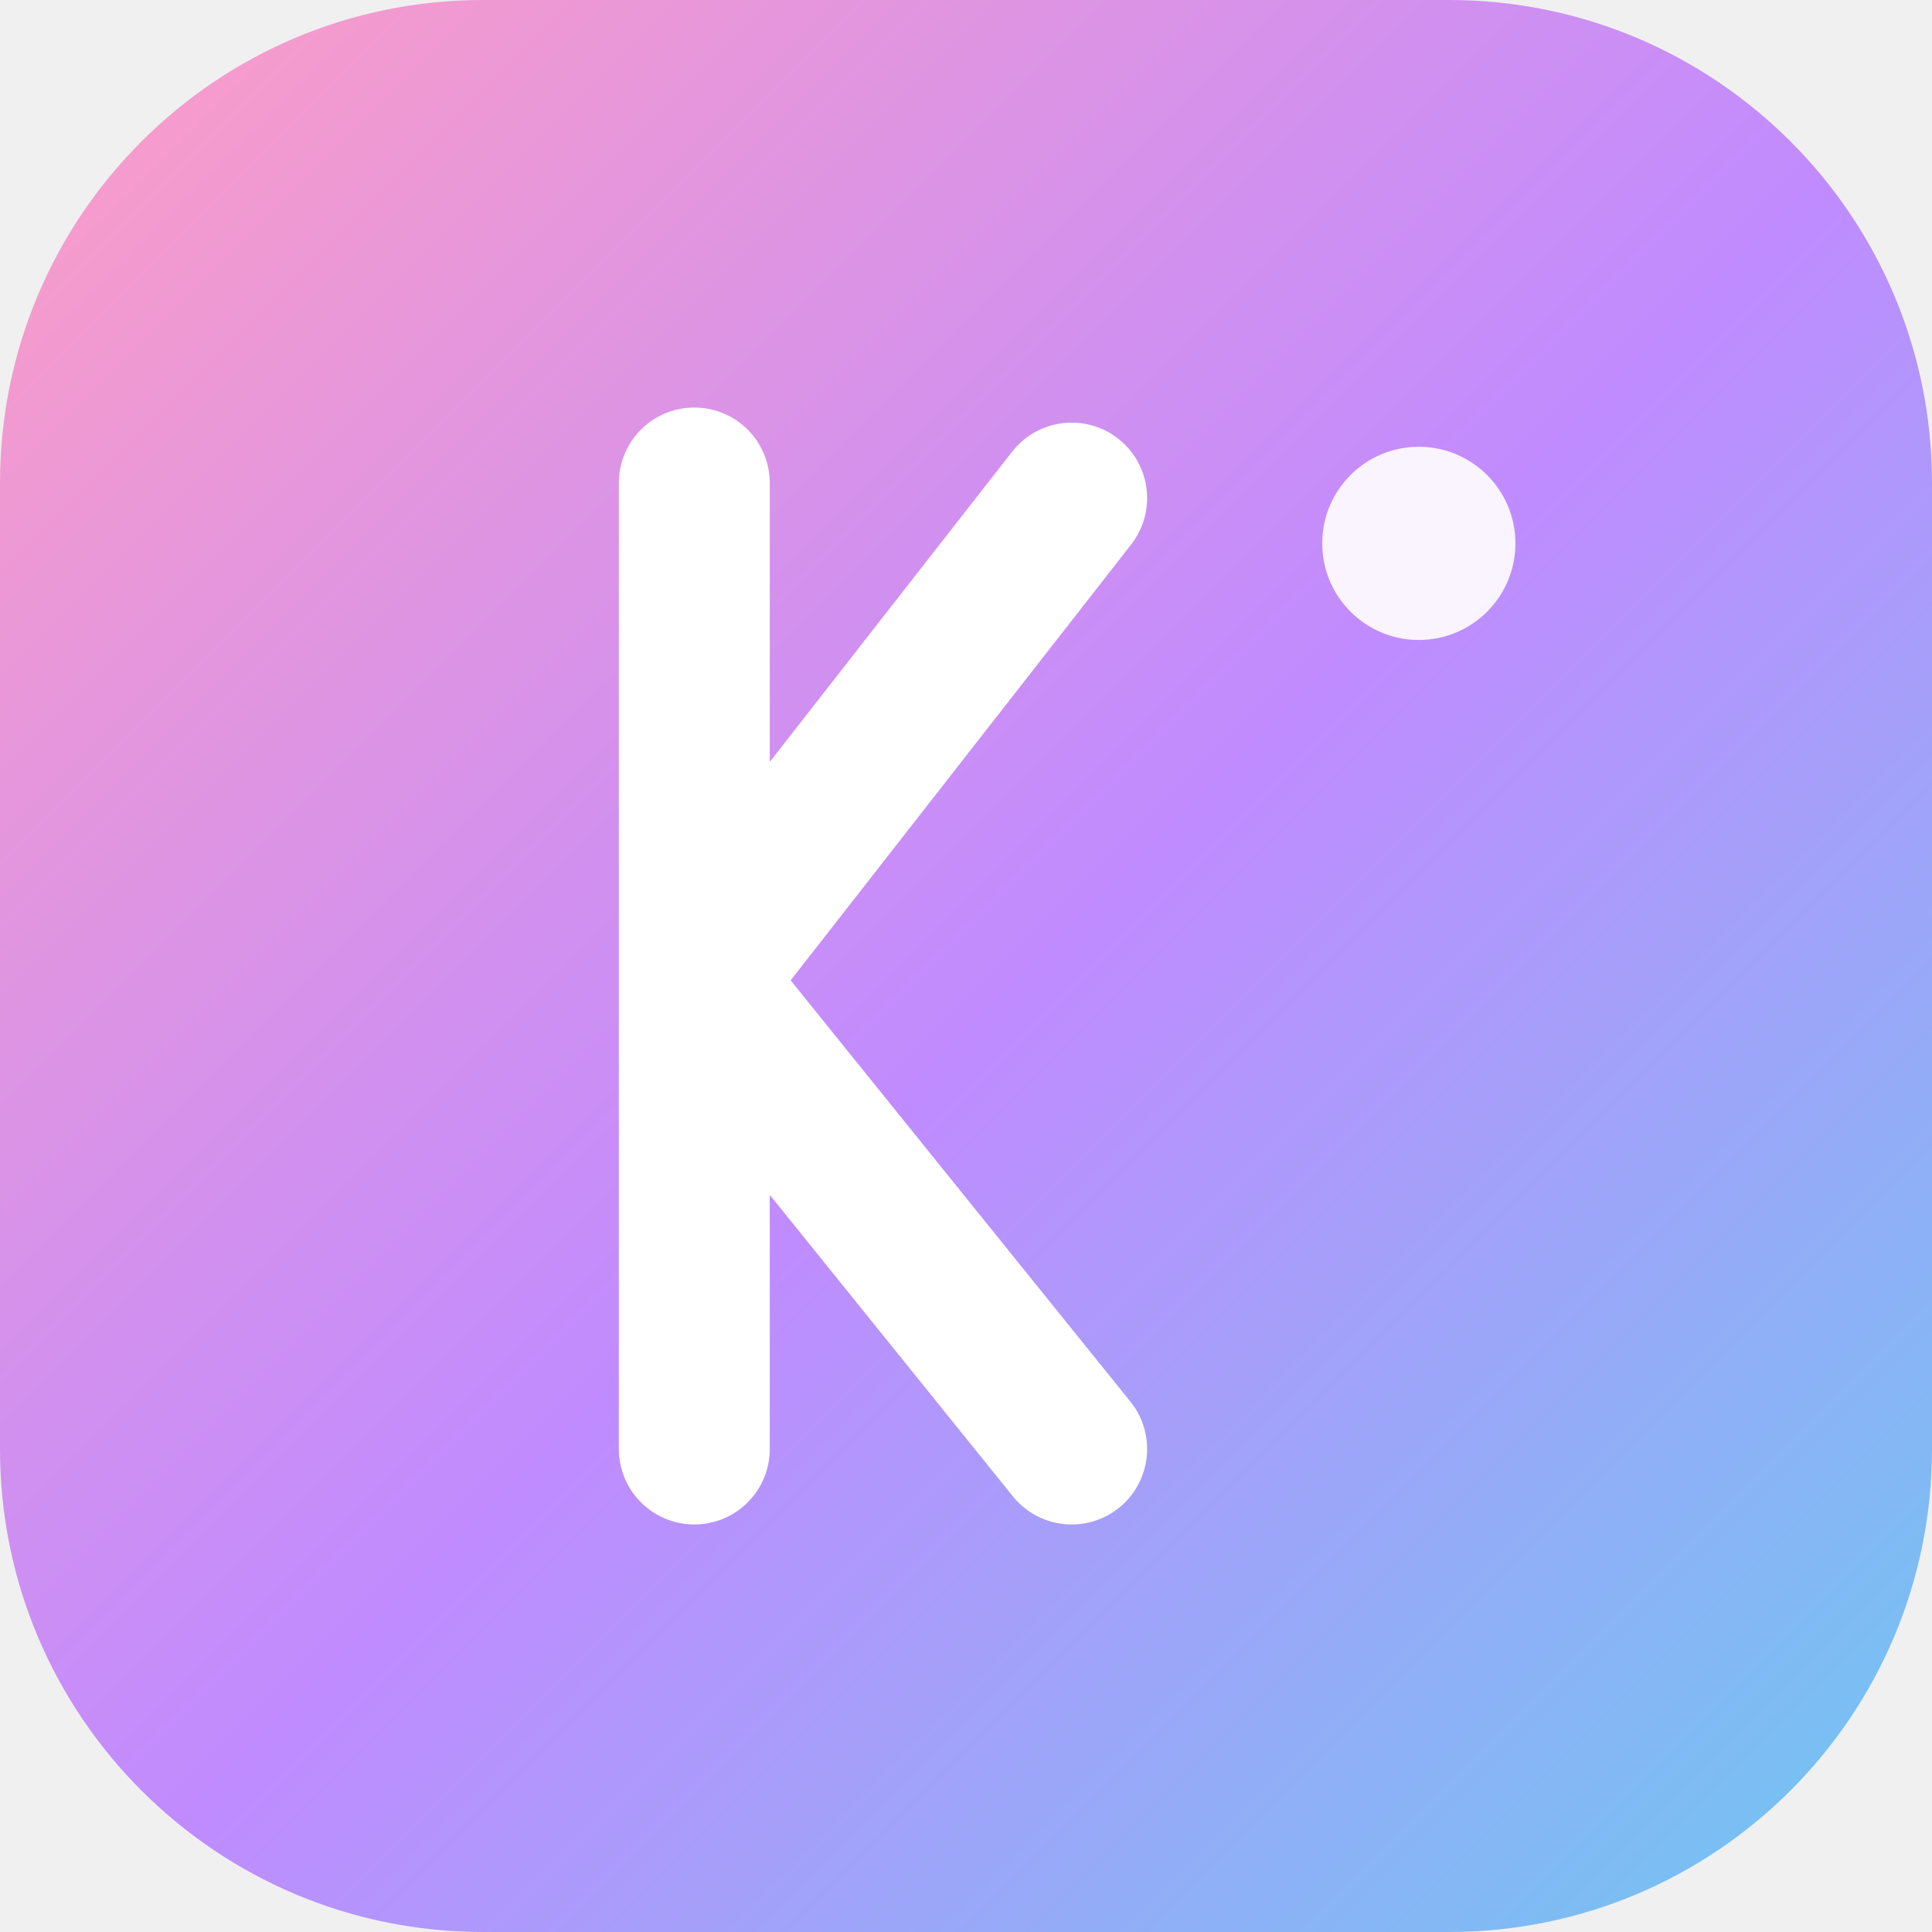
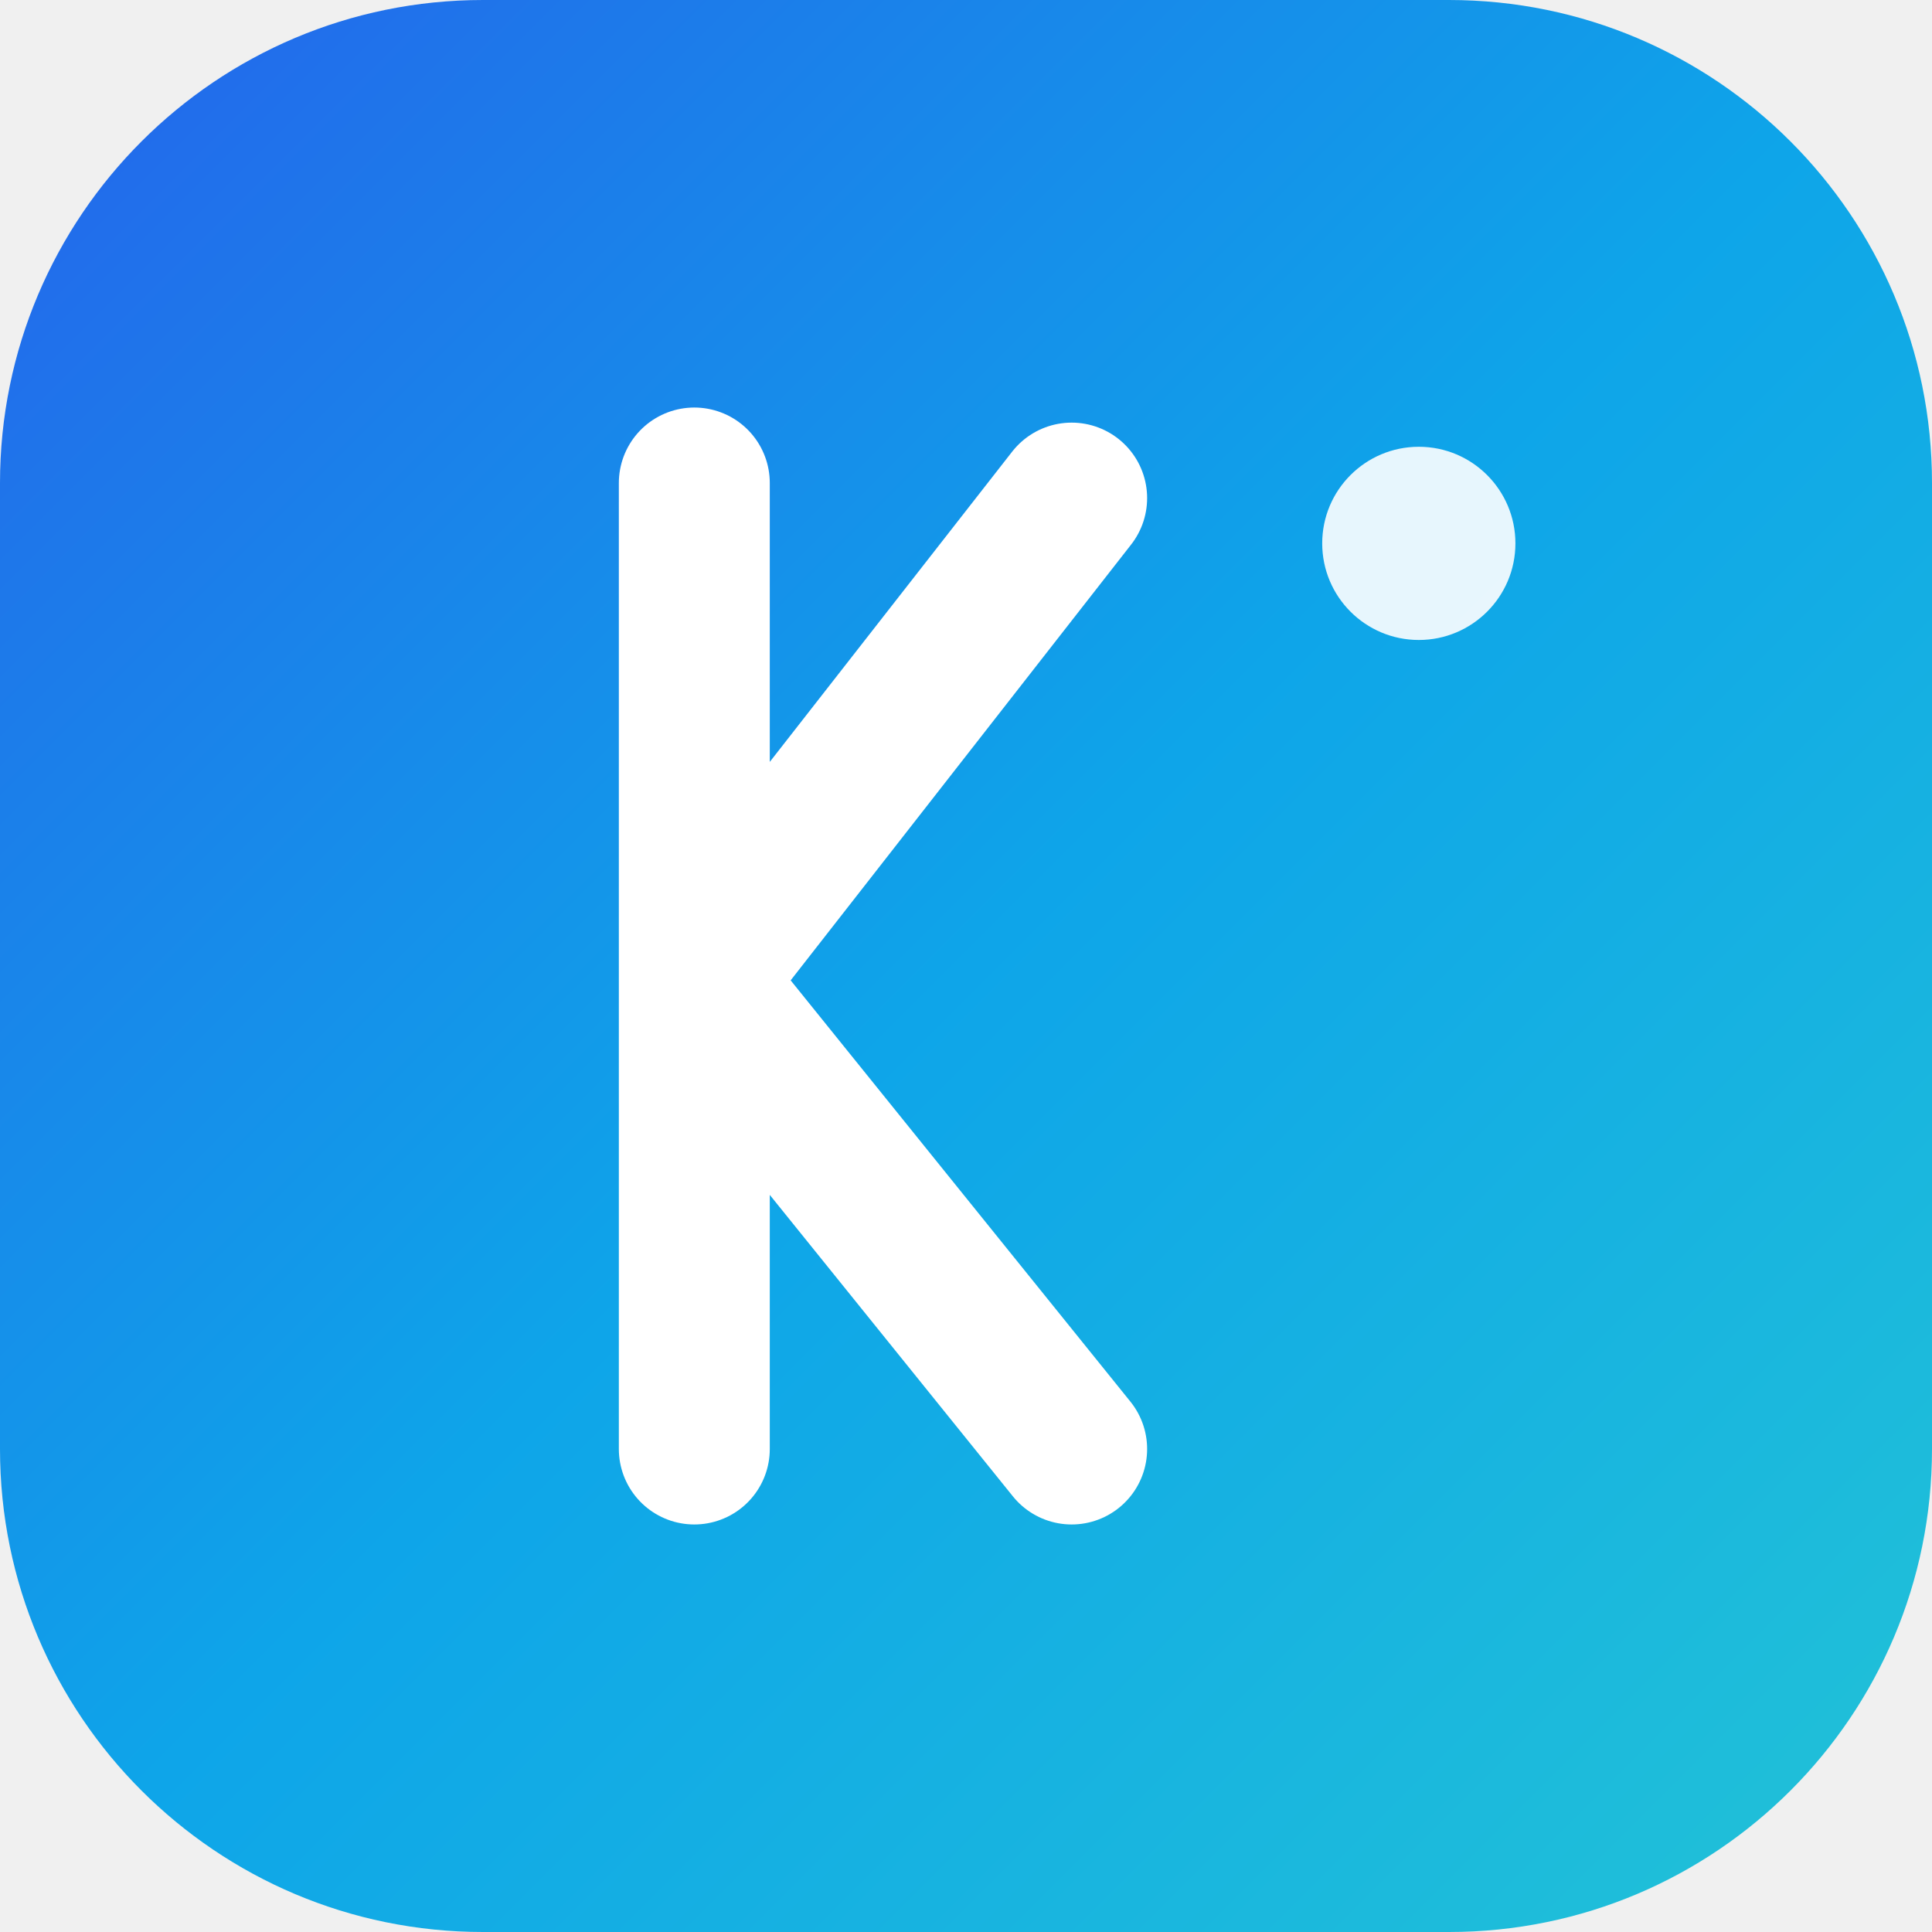
<svg xmlns="http://www.w3.org/2000/svg" viewBox="0 0 64 64" width="64" height="64">
  <defs>
    <linearGradient id="g" x1="0" y1="0" x2="1" y2="1">
-       <stop offset="0" stop-color="#ff9ec4" />
-       <stop offset="0.52" stop-color="#c08bff" />
-       <stop offset="1" stop-color="#6cc9f0" />
+       <stop offset="0" stop-color="#2563eb" />
+       <stop offset="0.5" stop-color="#0ea5e9" />
+       <stop offset="1" stop-color="#22c3d6" />
    </linearGradient>
  </defs>
  <rect width="64" height="64" rx="16" fill="url(#g)" />
  <path d="M23 16v32M23 32.5l12.5-16M23 32.5L35.5 48" fill="none" stroke="#fff" stroke-width="5" stroke-linecap="round" stroke-linejoin="round" />
  <circle cx="47" cy="18" r="3.2" fill="#fff" fill-opacity="0.9" />
</svg>
